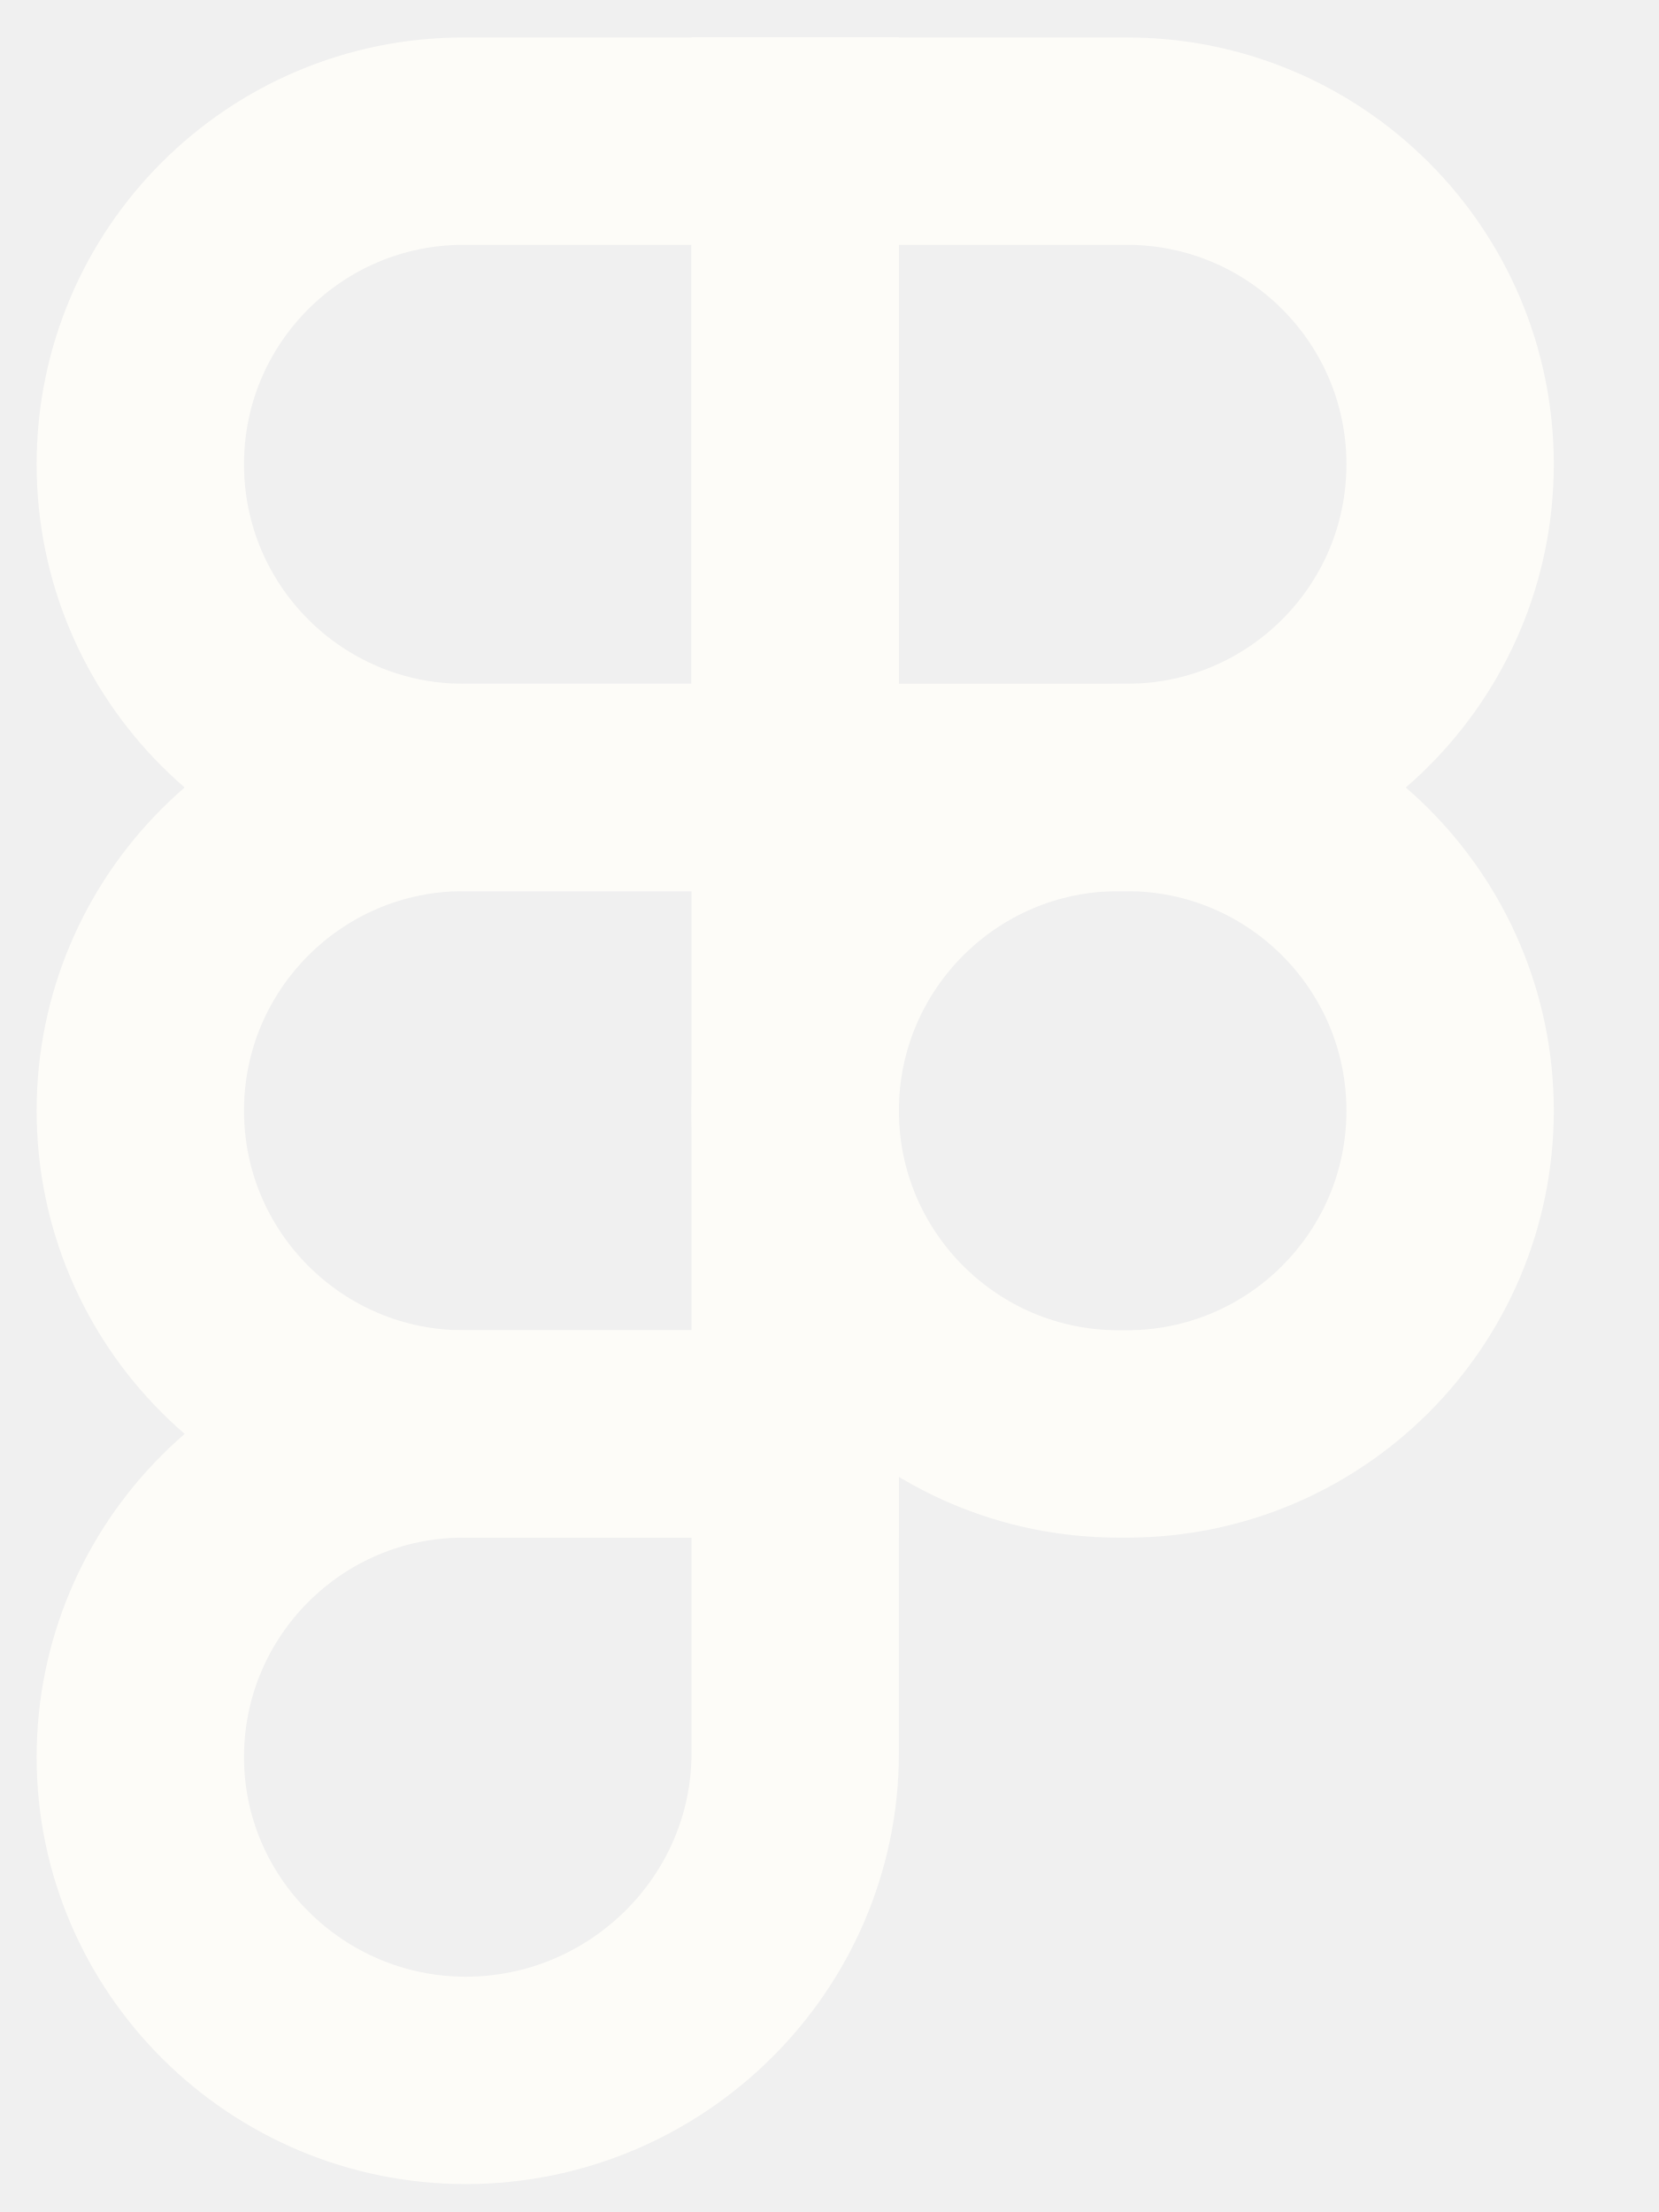
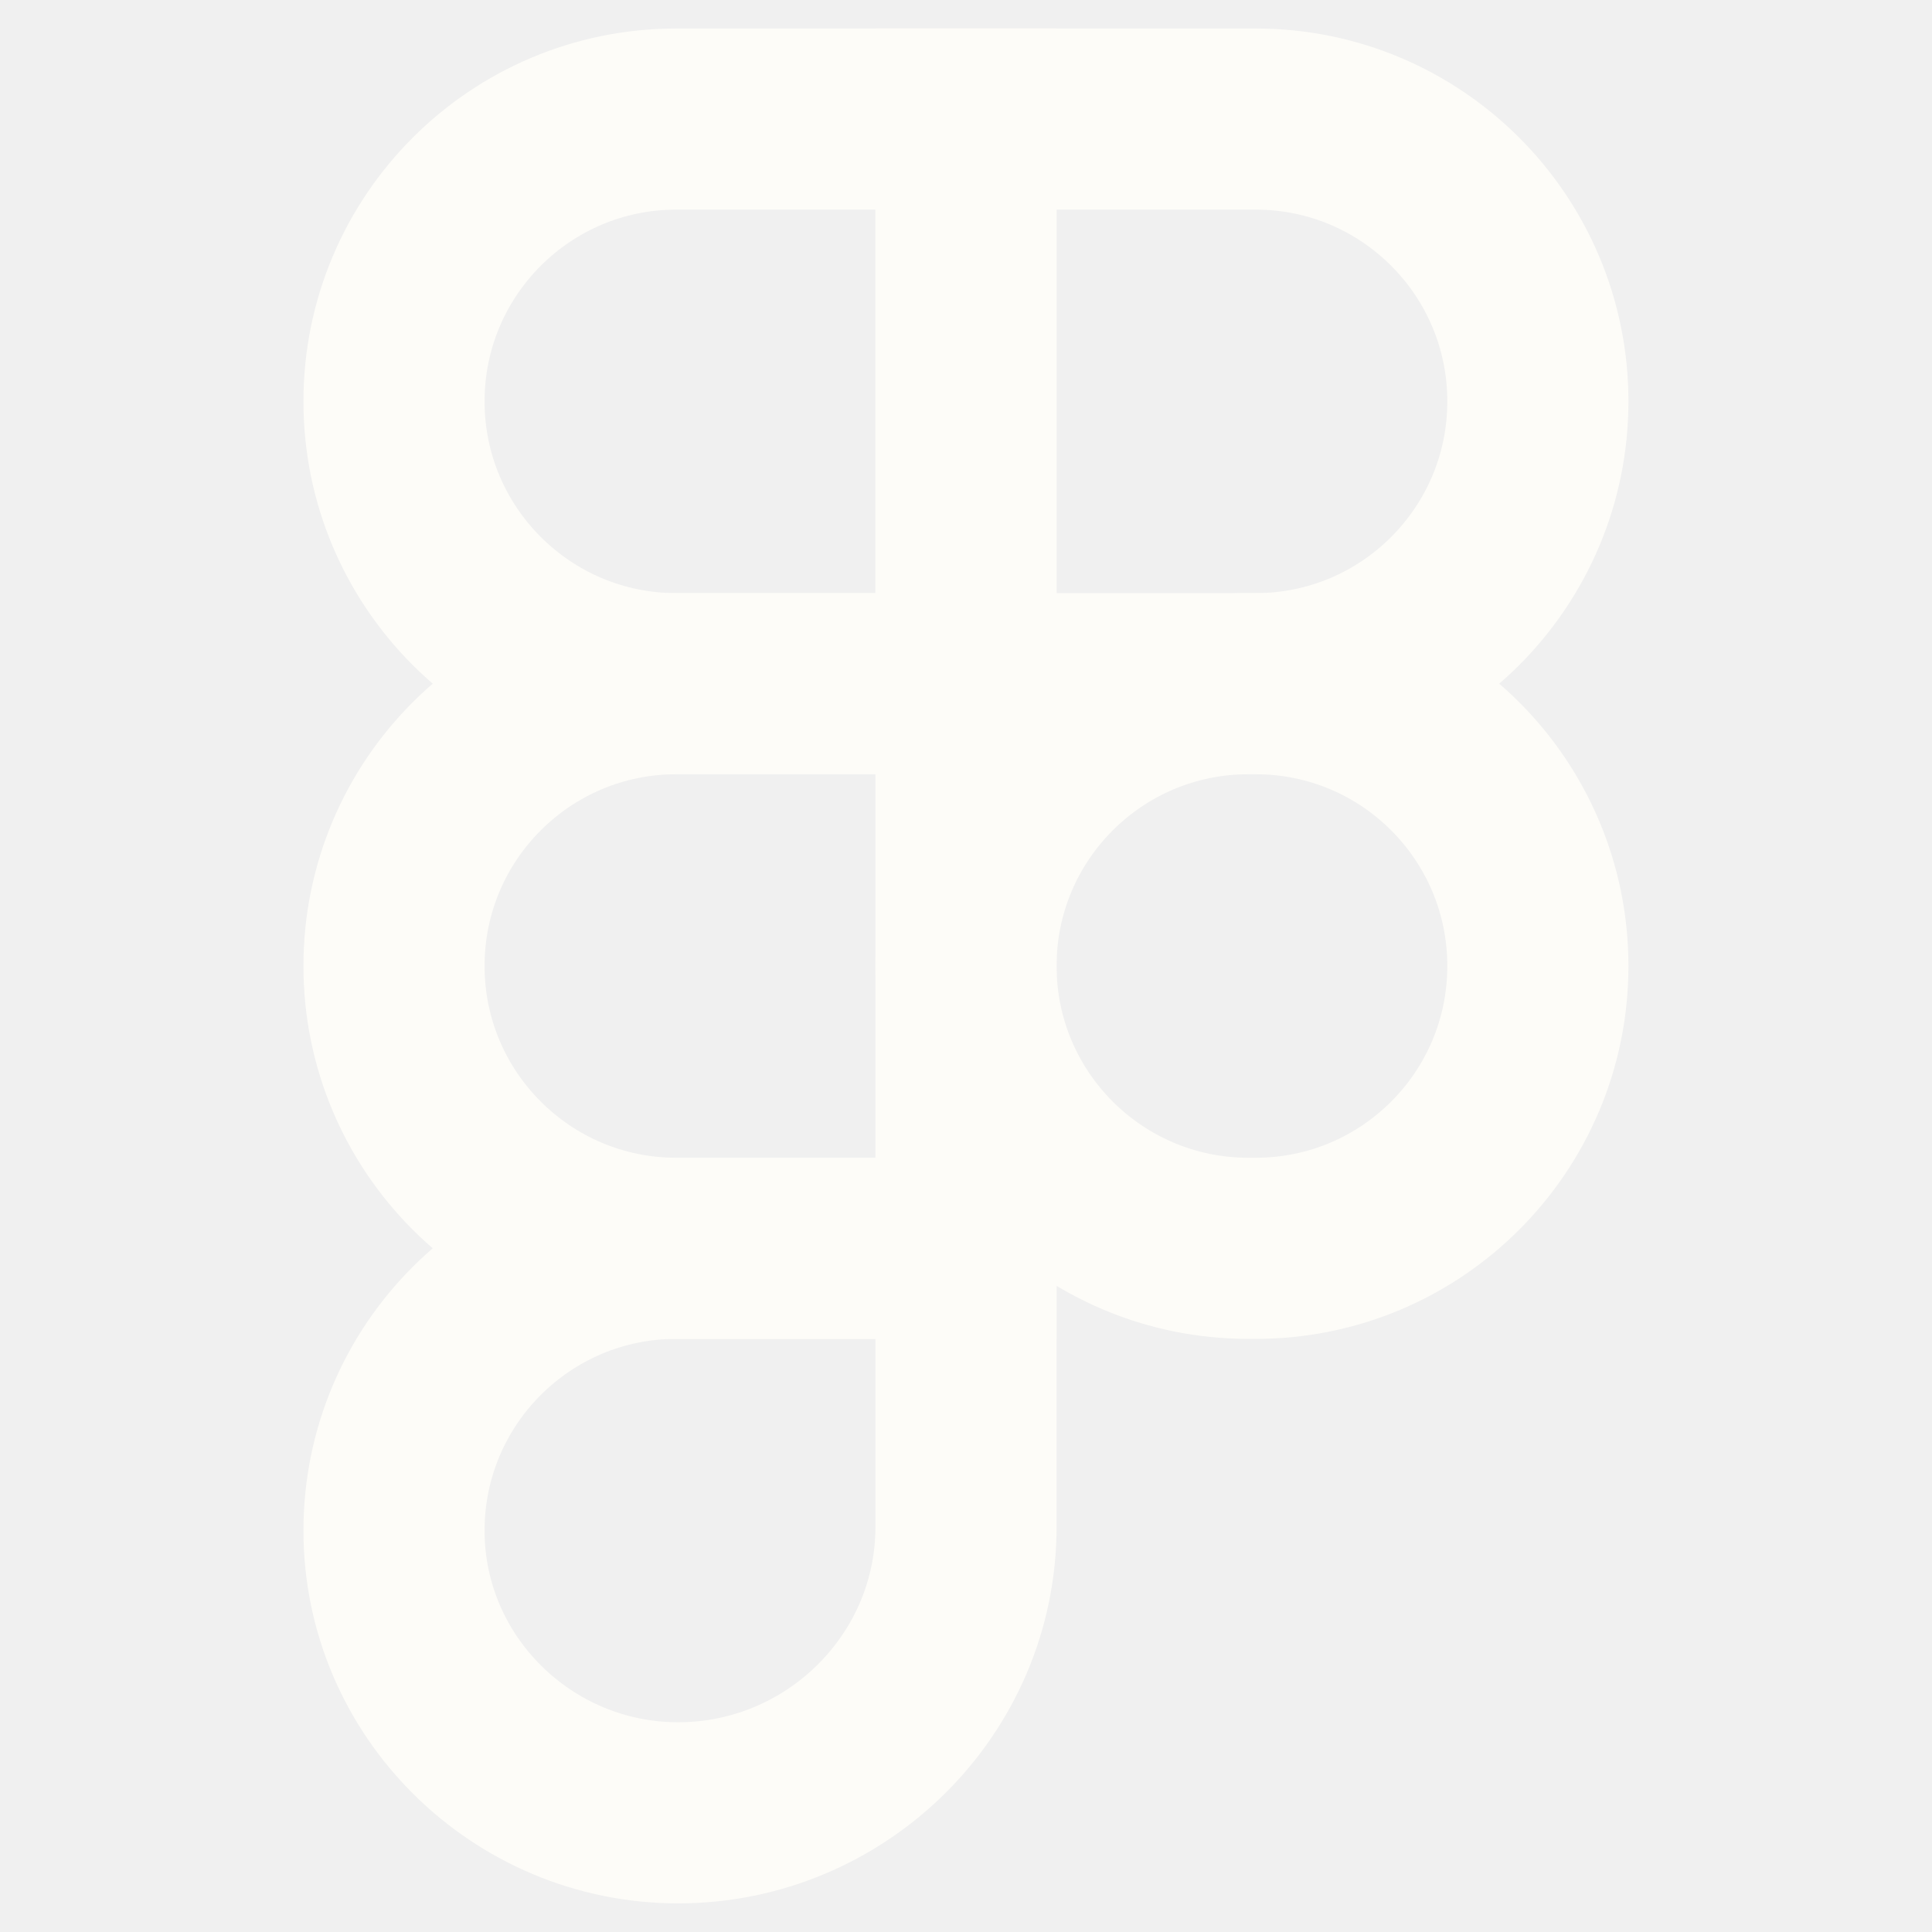
- <svg xmlns="http://www.w3.org/2000/svg" width="12" height="16" viewBox="0 0 12 16" fill="none">
-   <g clip-path="url(#clip0_114_218)">
-     <path d="M10.489 3.358C10.489 4.65 9.442 5.696 8.151 5.696H5.752V1.021H8.151C9.442 1.021 10.489 2.067 10.489 3.358Z" stroke="#FDFCF8" stroke-width="1.5" />
-     <path d="M1.015 3.358C1.015 4.65 2.062 5.696 3.353 5.696H5.752V1.021H3.353C2.062 1.021 1.015 2.067 1.015 3.358Z" stroke="#FDFCF8" stroke-width="1.5" />
-     <path d="M1.015 8.034C1.015 9.325 2.062 10.372 3.353 10.372H5.752V5.696H3.353C2.062 5.696 1.015 6.743 1.015 8.034Z" stroke="#FDFCF8" stroke-width="1.5" />
-     <path d="M1.015 12.71C1.015 14.001 2.077 15.048 3.368 15.048C4.676 15.048 5.752 13.988 5.752 12.68V10.372H3.353C2.062 10.372 1.015 11.419 1.015 12.71Z" stroke="#FDFCF8" stroke-width="1.5" />
-     <path d="M5.752 8.034C5.752 9.325 6.799 10.372 8.09 10.372H8.151C9.442 10.372 10.489 9.325 10.489 8.034C10.489 6.743 9.442 5.696 8.151 5.696H8.09C6.799 5.696 5.752 6.743 5.752 8.034Z" stroke="#FDFCF8" stroke-width="1.5" />
-   </g>
-   <defs>
-     <clipPath id="clip0_114_218">
-       <rect width="11.535" height="16" fill="white" />
-     </clipPath>
-   </defs>
+ <svg xmlns="http://www.w3.org/2000/svg" width="16" height="16" viewBox="0 0.014 16 16" fill="none">
+   <path d="M12.736 3.338C12.736 4.629 11.69 5.676 10.399 5.676H8V1H10.399C11.69 1 12.736 2.047 12.736 3.338Z" stroke="#FDFCF8" stroke-width="1.5" />
+   <path d="M3.263 3.338C3.263 4.629 4.31 5.676 5.601 5.676H8V1H5.601C4.31 1 3.263 2.047 3.263 3.338Z" stroke="#FDFCF8" stroke-width="1.5" />
+   <path d="M3.263 8.014C3.263 9.305 4.31 10.352 5.601 10.352H8V5.676H5.601C4.31 5.676 3.263 6.722 3.263 8.014Z" stroke="#FDFCF8" stroke-width="1.5" />
+   <path d="M3.263 12.69C3.263 13.981 4.325 15.027 5.616 15.027C6.924 15.027 8 13.967 8 12.659V10.352H5.601C4.31 10.352 3.263 11.398 3.263 12.69Z" stroke="#FDFCF8" stroke-width="1.5" />
+   <path d="M8 8.014C8 9.305 9.047 10.352 10.338 10.352H10.399C11.69 10.352 12.736 9.305 12.736 8.014C12.736 6.722 11.69 5.676 10.399 5.676H10.338C9.047 5.676 8 6.722 8 8.014Z" stroke="#FDFCF8" stroke-width="1.5" />
</svg>
